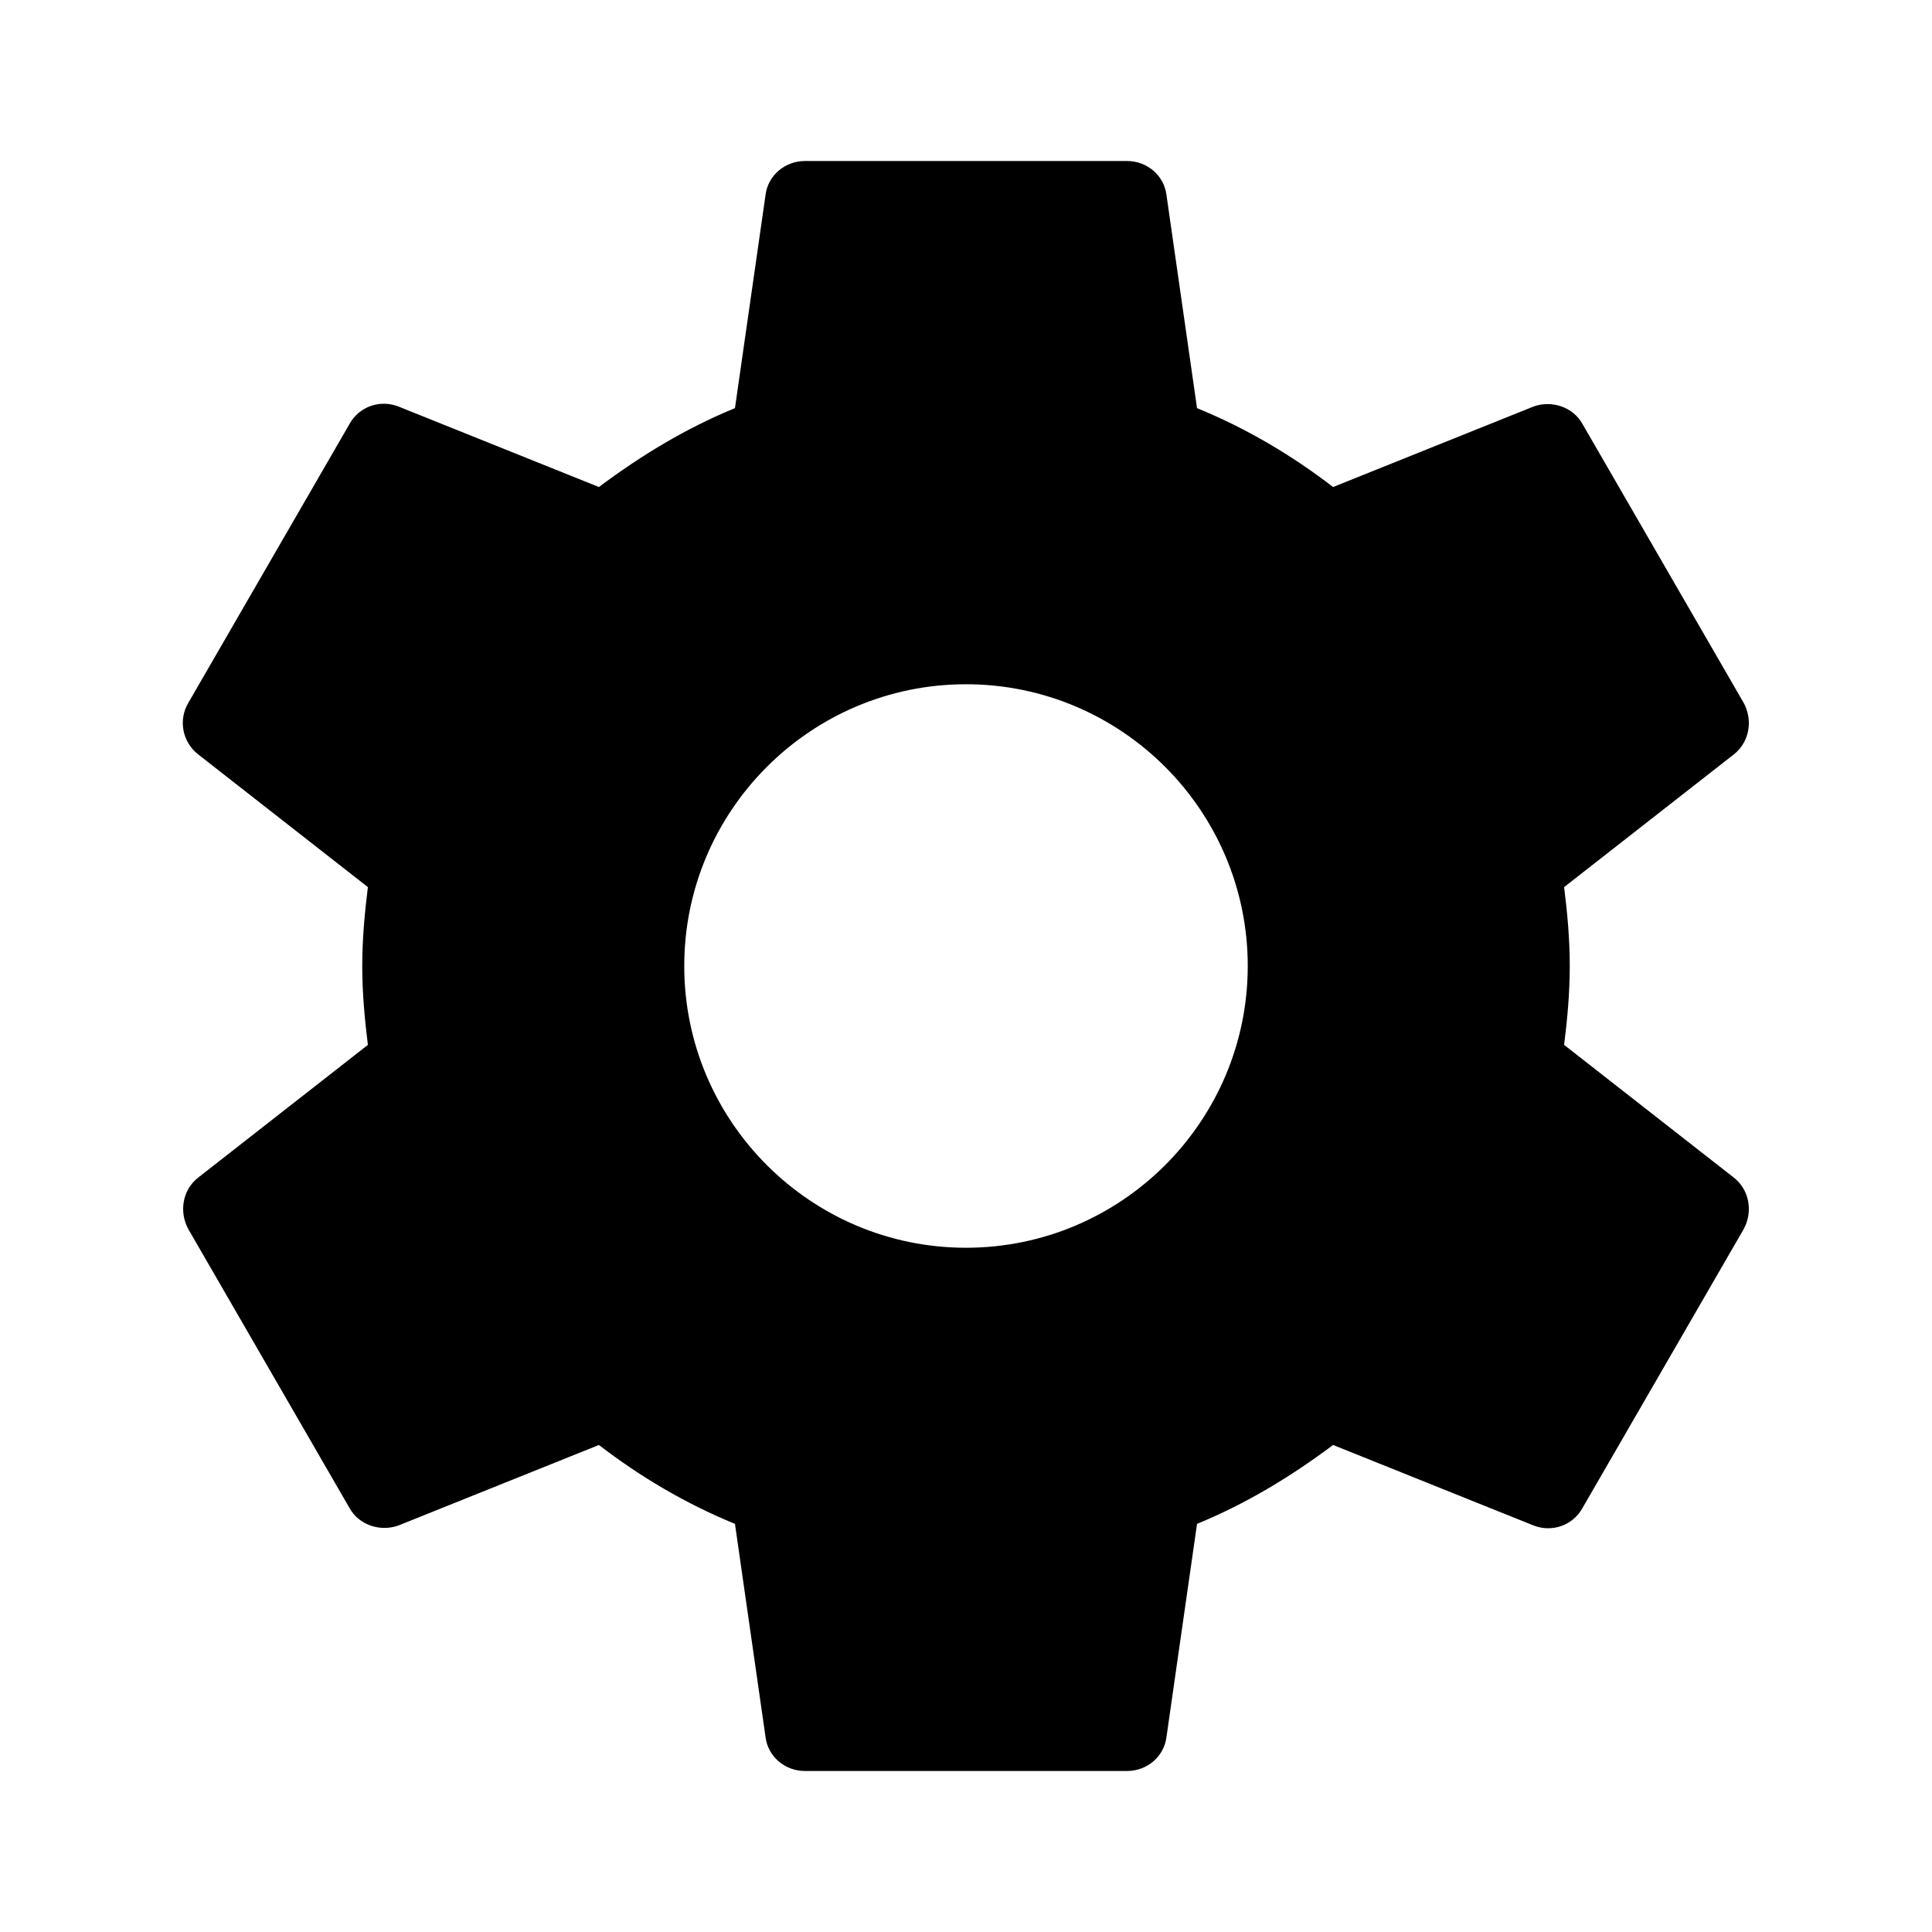
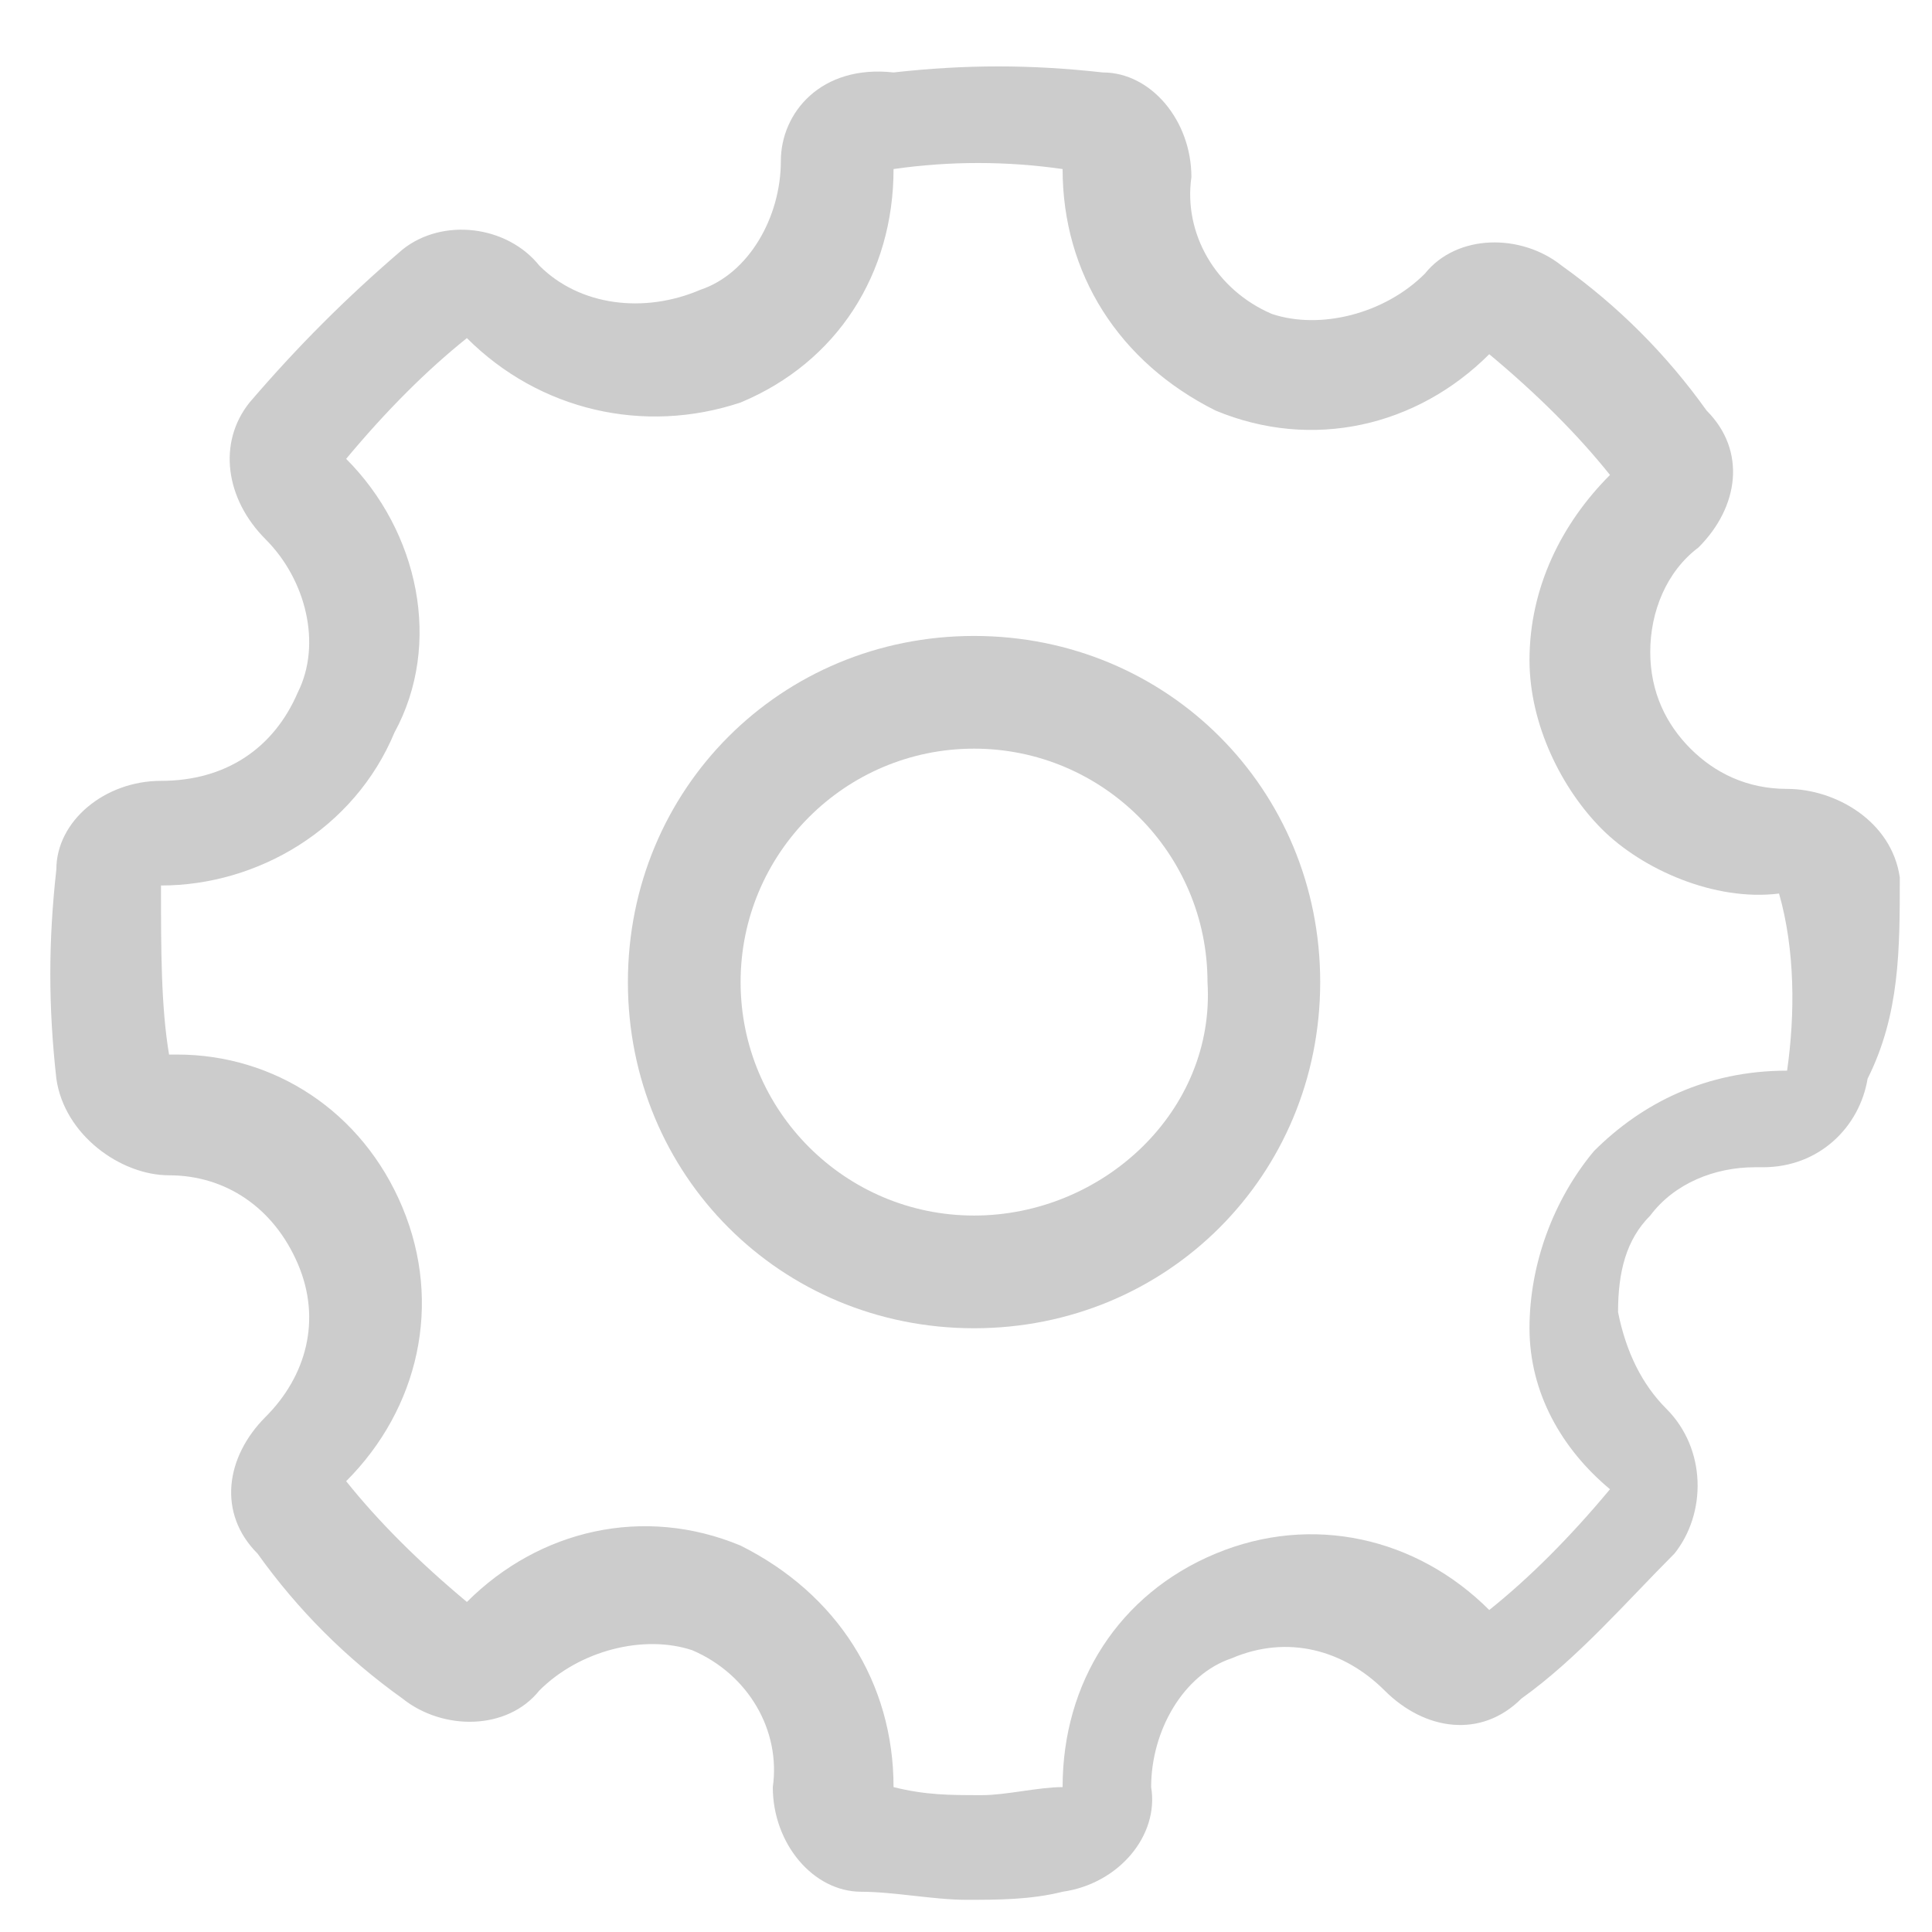
- <svg xmlns="http://www.w3.org/2000/svg" height="24" viewBox="0 0 24 24" width="24">
-   <path d="M0 0h24v24H0V0z" fill="none" />
-   <path d="M19.43 12.98c.04-.32.07-.64.07-.98s-.03-.66-.07-.98l2.11-1.65c.19-.15.24-.42.12-.64l-2-3.46c-.12-.22-.39-.3-.61-.22l-2.49 1c-.52-.4-1.08-.73-1.69-.98l-.38-2.65C14.46 2.18 14.25 2 14 2h-4c-.25 0-.46.18-.49.42l-.38 2.65c-.61.25-1.17.59-1.69.98l-2.49-1c-.23-.09-.49 0-.61.22l-2 3.46c-.13.22-.07.49.12.64l2.11 1.65c-.04.32-.07.65-.07.98s.03.66.07.98l-2.11 1.65c-.19.15-.24.42-.12.64l2 3.46c.12.22.39.3.61.22l2.49-1c.52.4 1.08.73 1.69.98l.38 2.65c.03.24.24.42.49.42h4c.25 0 .46-.18.49-.42l.38-2.65c.61-.25 1.17-.59 1.69-.98l2.49 1c.23.09.49 0 .61-.22l2-3.46c.12-.22.07-.49-.12-.64l-2.11-1.65zM12 15.5c-1.93 0-3.5-1.57-3.5-3.5s1.57-3.5 3.5-3.5 3.5 1.57 3.5 3.5-1.57 3.5-3.5 3.5z" />
+ <svg xmlns="http://www.w3.org/2000/svg" version="1.1" x="0px" y="0px" viewBox="0 0 24 24" style="enable-background:new 0 0 24 24;" xml:space="preserve">
+   <style type="text/css">
+ 	.st0{fill:#CCCCCC;}
+ </style>
+   <g id="Layer_1">
+     <g id="Layer_1_2_">
+       <g id="Layer_1_1_">
+ 		</g>
+       <g id="text">
+ 		</g>
+       <g id="Isolation_Mode">
+ 		</g>
+     </g>
+   </g>
+   <g id="Isolation_Mode_1_">
+     <g>
+       <path class="st0" d="M23.6,10.9L23.6,10.9c-0.1-0.7-0.8-1.1-1.4-1.1c0,0,0,0,0,0c-0.5,0-0.9-0.2-1.2-0.5c-0.3-0.3-0.5-0.7-0.5-1.2    c0-0.5,0.2-1,0.6-1.3c0.5-0.5,0.6-1.2,0.1-1.7c-0.5-0.7-1.1-1.3-1.8-1.8c-0.5-0.4-1.3-0.4-1.7,0.1c-0.5,0.5-1.3,0.7-1.9,0.5    c-0.7-0.3-1.1-1-1-1.7c0-0.7-0.5-1.3-1.1-1.3c-0.9-0.1-1.7-0.1-2.6,0C10.2,0.8,9.7,1.4,9.7,2c0,0.7-0.4,1.4-1,1.6    C8,3.9,7.2,3.8,6.7,3.3C6.3,2.8,5.5,2.7,5,3.1C4.3,3.7,3.7,4.3,3.1,5C2.7,5.5,2.8,6.2,3.3,6.7C3.8,7.2,4,8,3.7,8.6    C3.4,9.3,2.8,9.7,2,9.7c-0.7,0-1.3,0.5-1.3,1.1c-0.1,0.9-0.1,1.7,0,2.6c0.1,0.7,0.8,1.2,1.4,1.2c0,0,0,0,0,0    c0.7,0,1.3,0.4,1.6,1.1c0.3,0.7,0.1,1.4-0.4,1.9c-0.5,0.5-0.6,1.2-0.1,1.7c0.5,0.7,1.1,1.3,1.8,1.8c0.5,0.4,1.3,0.4,1.7-0.1    c0.5-0.5,1.3-0.7,1.9-0.5c0.7,0.3,1.1,1,1,1.7c0,0.7,0.5,1.3,1.1,1.3c0.4,0,0.9,0.1,1.3,0.1c0,0,0,0,0,0c0.4,0,0.8,0,1.2-0.1    c0.7-0.1,1.2-0.7,1.1-1.3c0-0.7,0.4-1.4,1-1.6c0.7-0.3,1.4-0.1,1.9,0.4c0.5,0.5,1.2,0.6,1.7,0.1c0.7-0.5,1.3-1.2,1.9-1.8    c0.4-0.5,0.4-1.3-0.1-1.8c-0.3-0.3-0.5-0.7-0.6-1.2c0-0.5,0.1-0.9,0.4-1.2c0.3-0.4,0.8-0.6,1.3-0.6h0.1c0.7,0,1.2-0.5,1.3-1.1    C23.6,12.6,23.6,11.8,23.6,10.9z M22.2,13.3L22.2,13.3c-1,0-1.8,0.4-2.4,1c-0.5,0.6-0.8,1.4-0.8,2.2c0,0.8,0.4,1.5,1,2    c-0.5,0.6-1,1.1-1.5,1.5c-0.9-0.9-2.2-1.2-3.4-0.7c-1.2,0.5-1.9,1.6-1.9,2.9c-0.3,0-0.7,0.1-1,0.1c-0.4,0-0.7,0-1.1-0.1    c0-1.3-0.7-2.4-1.9-3c-1.2-0.5-2.5-0.2-3.4,0.7c-0.6-0.5-1.1-1-1.5-1.5c0.9-0.9,1.2-2.2,0.7-3.4c-0.5-1.2-1.6-1.9-2.8-1.9    c0,0,0,0-0.1,0C2,12.5,2,11.8,2,11c1.2,0,2.4-0.7,2.9-1.9C5.5,8,5.2,6.6,4.3,5.7c0.5-0.6,1-1.1,1.5-1.5C6.7,5.1,8,5.4,9.2,5    c1.2-0.5,1.9-1.6,1.9-2.9c0.7-0.1,1.4-0.1,2.1,0c0,1.3,0.7,2.4,1.9,3c1.2,0.5,2.5,0.2,3.4-0.7c0.6,0.5,1.1,1,1.5,1.5    c-0.6,0.6-1,1.4-1,2.3c0,0.8,0.4,1.6,0.9,2.1s1.4,0.9,2.2,0.8c0,0,0,0,0,0C22.3,11.8,22.3,12.6,22.2,13.3z" />
+       <path class="st0" d="M12.1,7.9c-2.4,0-4.3,1.9-4.3,4.3s1.9,4.3,4.3,4.3h0h0c2.4,0,4.3-1.9,4.3-4.3C16.4,9.8,14.5,7.9,12.1,7.9z     M12.1,15.1c-1.6,0-2.9-1.3-2.9-2.9c0-1.6,1.3-2.9,2.9-2.9s2.9,1.3,2.9,2.9C15.1,13.8,13.7,15.1,12.1,15.1z" />
+     </g>
+   </g>
</svg>
